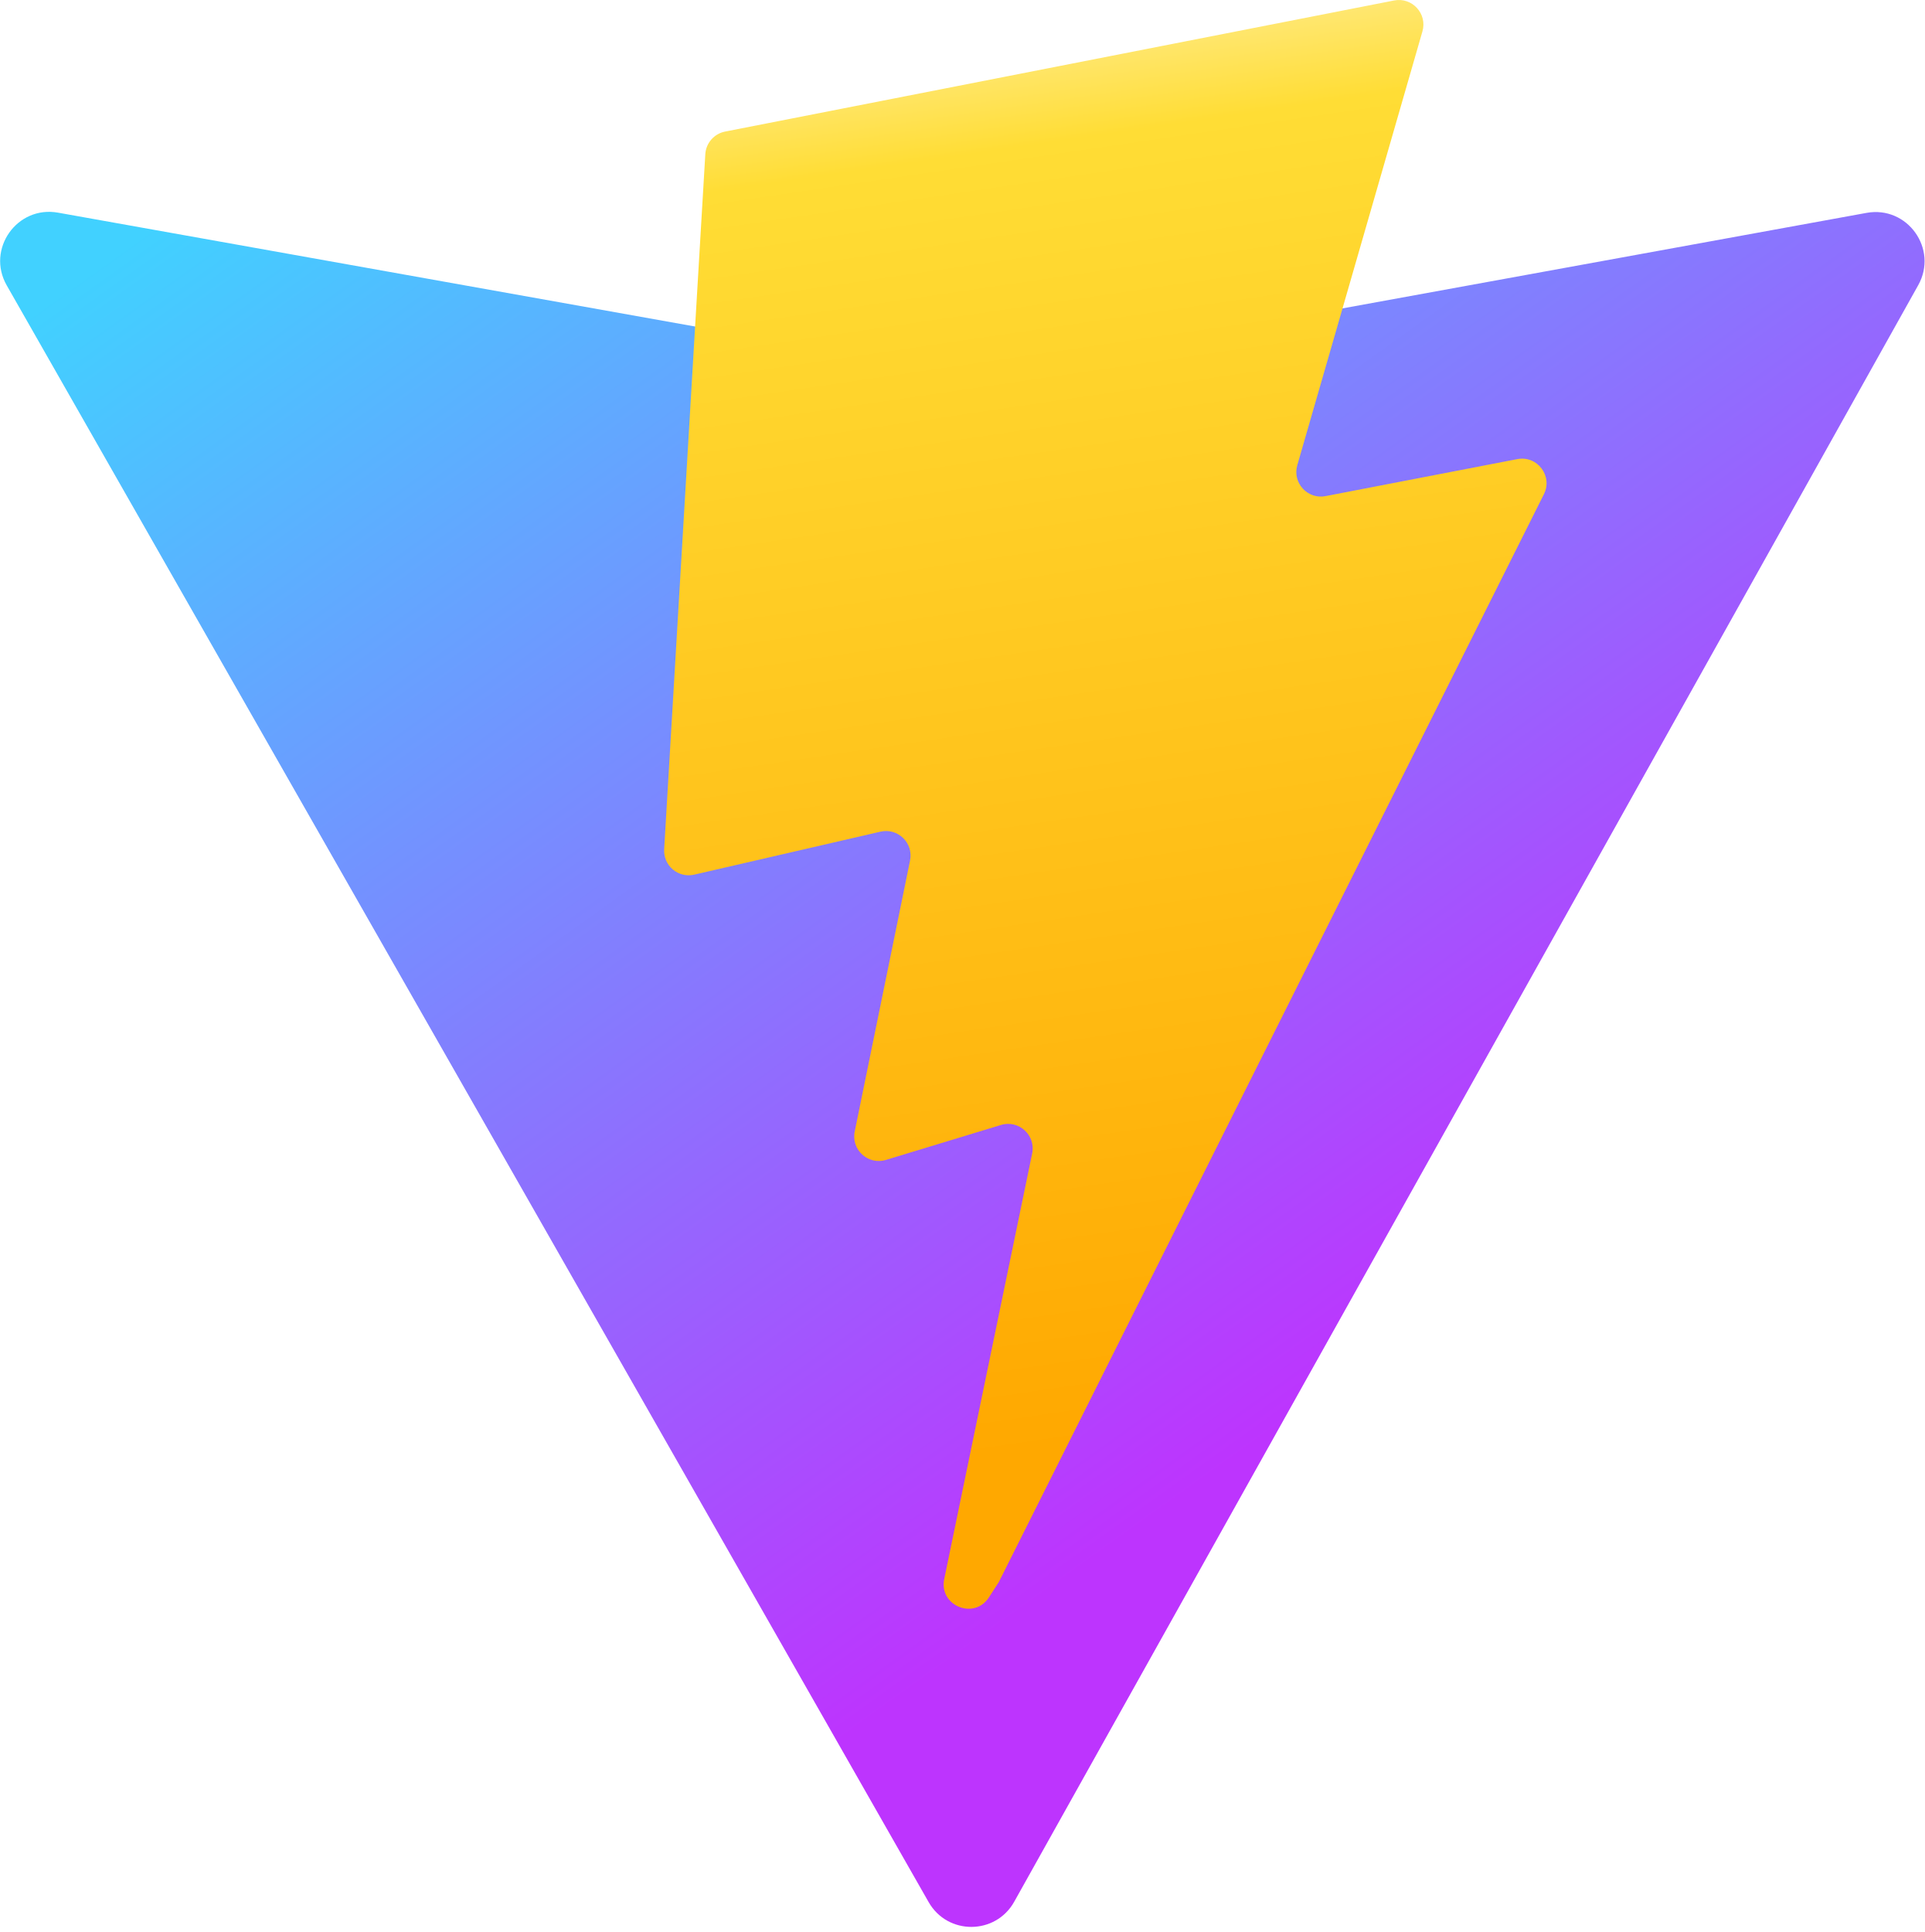
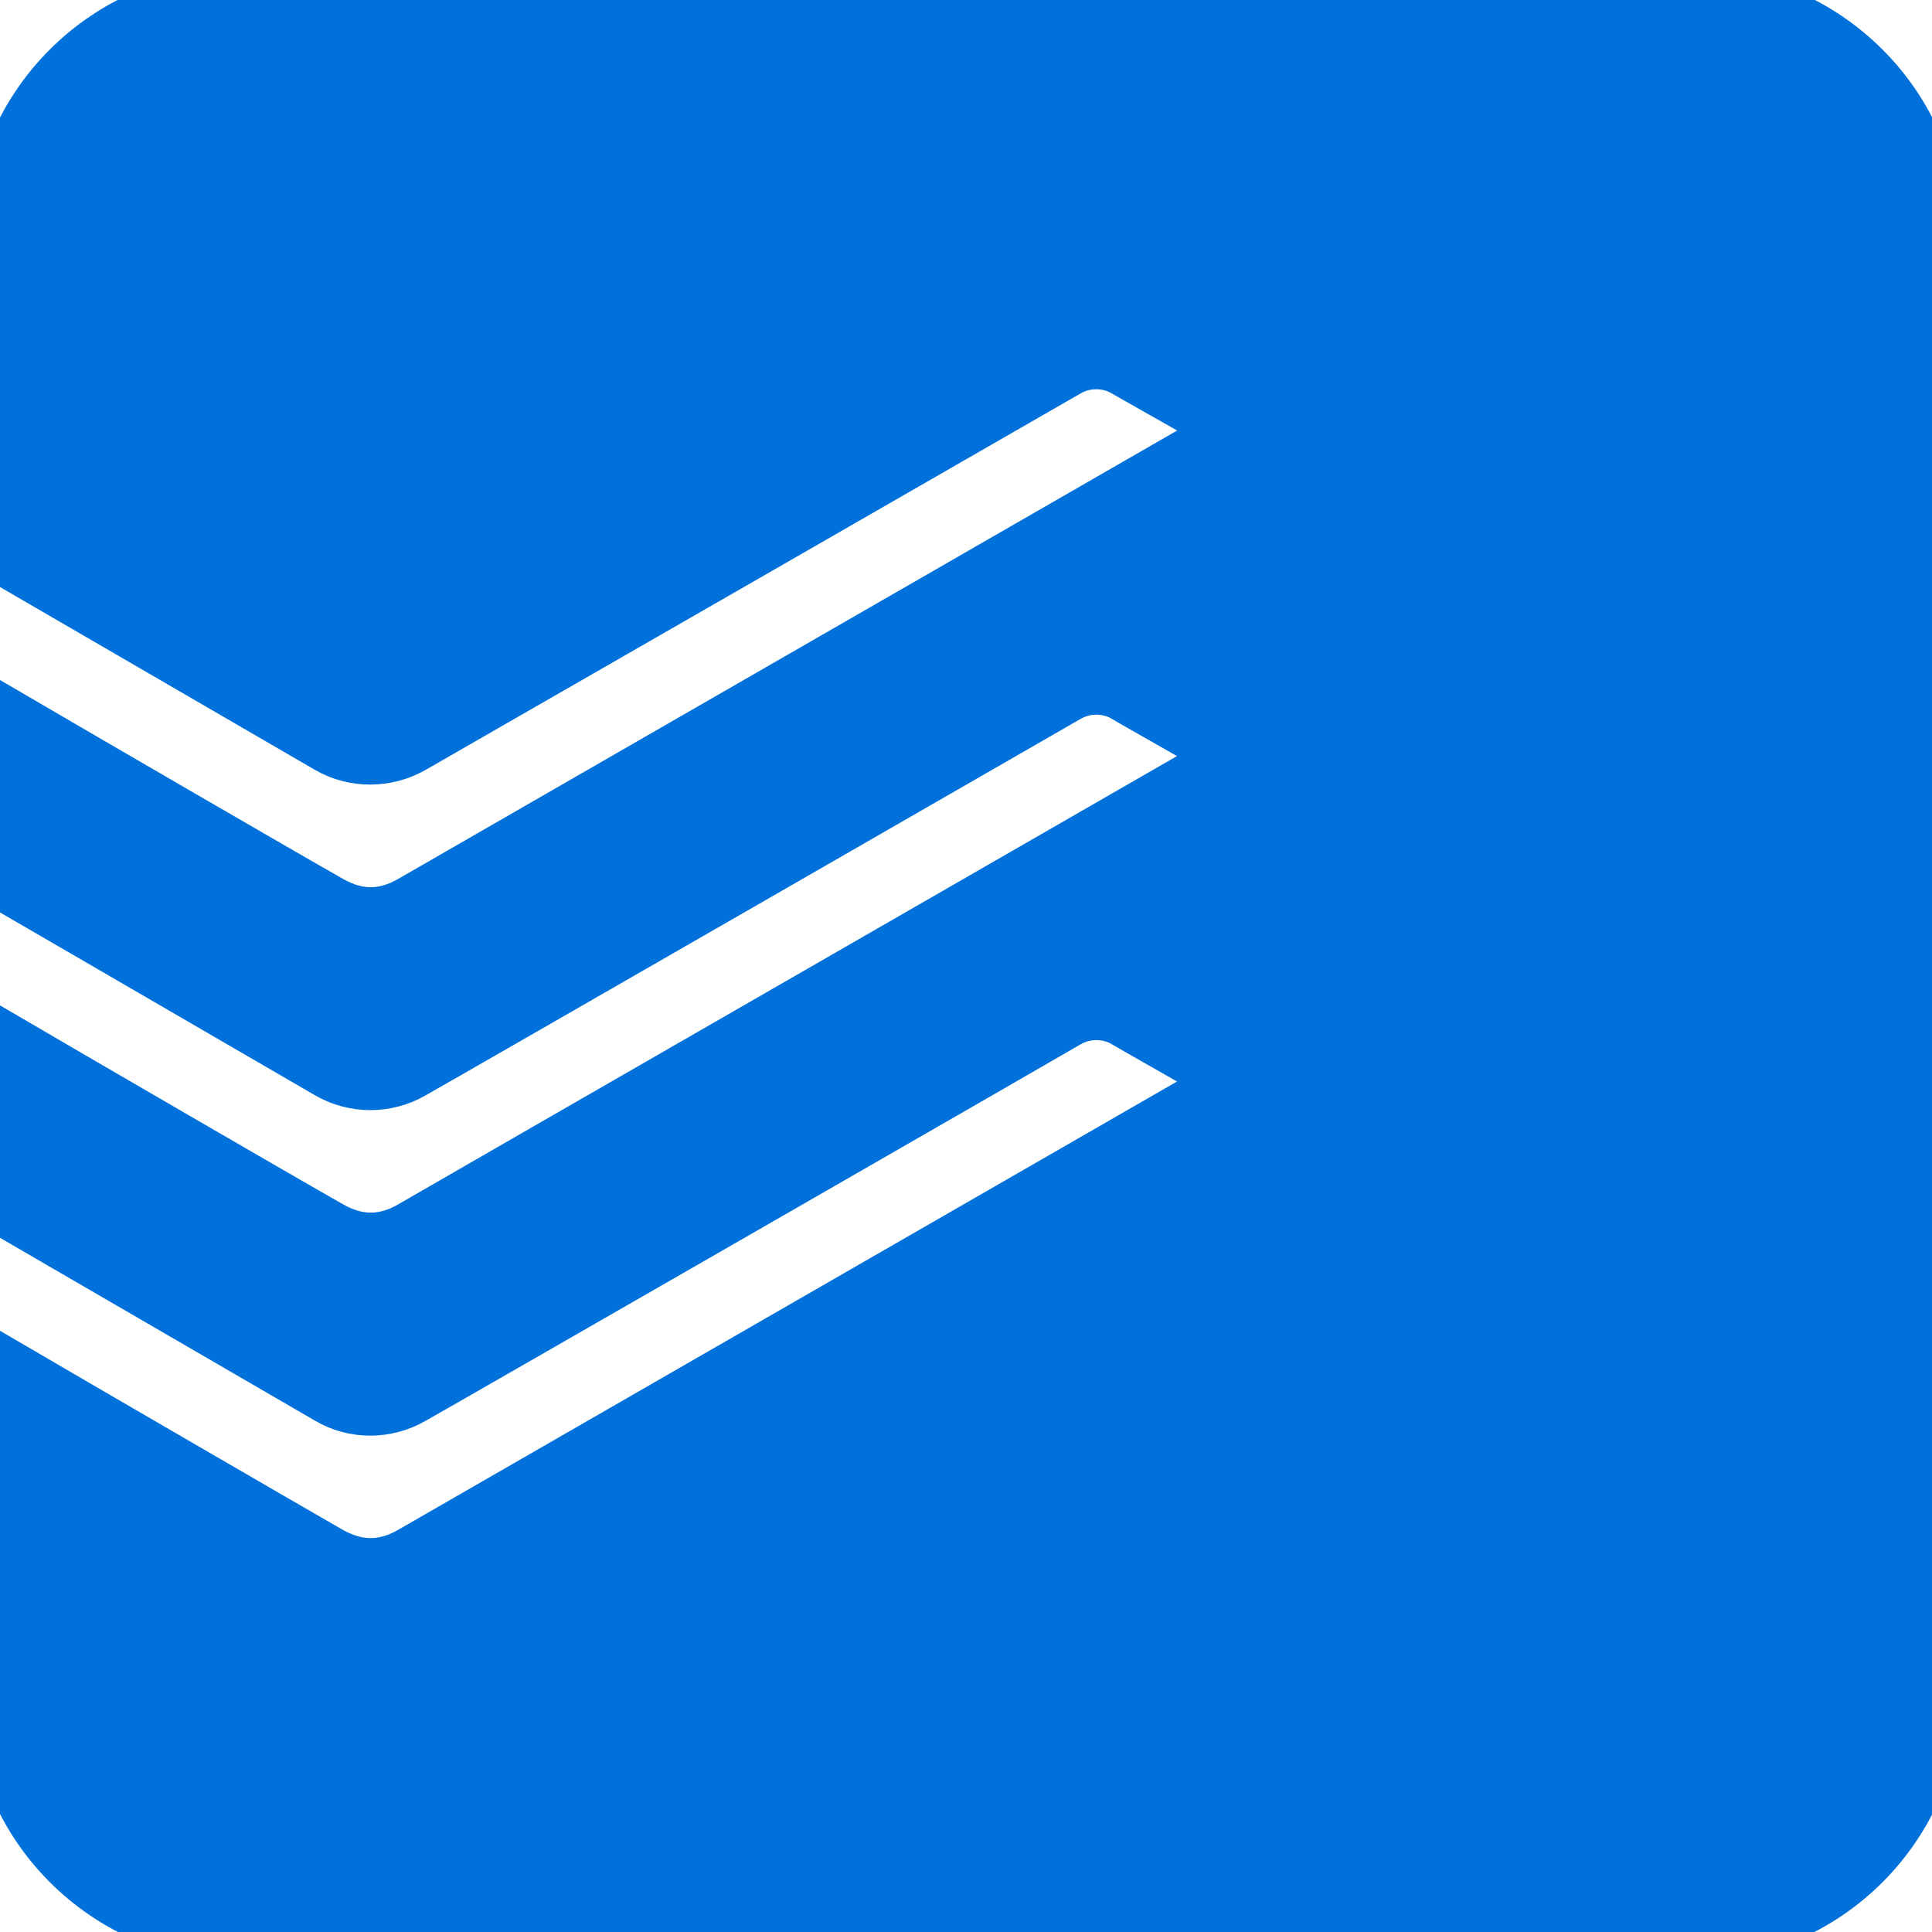
- <svg xmlns="http://www.w3.org/2000/svg" aria-hidden="true" role="img" class="iconify iconify--logos" width="31.88" height="32" preserveAspectRatio="xMidYMid meet" viewBox="0 0 256 257">
-   <defs>
-     <linearGradient id="IconifyId1813088fe1fbc01fb466" x1="-.828%" x2="57.636%" y1="7.652%" y2="78.411%">
-       <stop offset="0%" stop-color="#41D1FF" />
-       <stop offset="100%" stop-color="#BD34FE" />
-     </linearGradient>
-     <linearGradient id="IconifyId1813088fe1fbc01fb467" x1="43.376%" x2="50.316%" y1="2.242%" y2="89.03%">
-       <stop offset="0%" stop-color="#FFEA83" />
-       <stop offset="8.333%" stop-color="#FFDD35" />
-       <stop offset="100%" stop-color="#FFA800" />
-     </linearGradient>
-   </defs>
-   <path fill="url(#IconifyId1813088fe1fbc01fb466)" d="M255.153 37.938L134.897 252.976c-2.483 4.44-8.862 4.466-11.382.048L.875 37.958c-2.746-4.814 1.371-10.646 6.827-9.67l120.385 21.517a6.537 6.537 0 0 0 2.322-.004l117.867-21.483c5.438-.991 9.574 4.796 6.877 9.62Z" />
-   <path fill="url(#IconifyId1813088fe1fbc01fb467)" d="M185.432.063L96.44 17.501a3.268 3.268 0 0 0-2.634 3.014l-5.474 92.456a3.268 3.268 0 0 0 3.997 3.378l24.777-5.718c2.318-.535 4.413 1.507 3.936 3.838l-7.361 36.047c-.495 2.426 1.782 4.5 4.151 3.78l15.304-4.649c2.372-.72 4.652 1.36 4.15 3.788l-11.698 56.621c-.732 3.542 3.979 5.473 5.943 2.437l1.313-2.028l72.516-144.72c1.215-2.423-.88-5.186-3.54-4.672l-25.505 4.922c-2.396.462-4.435-1.77-3.759-4.114l16.646-57.705c.677-2.35-1.37-4.583-3.769-4.113Z" />
+ <svg xmlns="http://www.w3.org/2000/svg" fill="#0071db" width="800px" height="800px" viewBox="0 0 32 32" stroke="#0071db">
+   <g id="SVGRepo_bgCarrier" stroke-width="0" />
+   <g id="SVGRepo_tracerCarrier" stroke-linecap="round" stroke-linejoin="round" />
+   <g id="SVGRepo_iconCarrier">
+     <path d="M28 0h-24c-2.197 0-4 1.803-4 4v5.145c0 0 5.14 2.985 5.464 3.172 0.411 0.24 0.927 0.235 1.339 0 0.348-0.197 10.692-6.145 10.848-6.235 0.371-0.213 0.771-0.14 0.995-0.009 0.219 0.124 0.813 0.463 1.12 0.635 0.313 0.183 0.297 0.672 0.021 0.833l-12.948 7.453c-0.464 0.265-0.921 0.271-1.401 0-0.801-0.453-4.109-2.375-5.437-3.151v2.692l5.464 3.172c0.411 0.24 0.927 0.24 1.339 0 0.348-0.192 10.692-6.145 10.848-6.235 0.371-0.213 0.771-0.14 0.995-0.009 0.219 0.129 0.813 0.463 1.12 0.64 0.313 0.177 0.297 0.667 0.021 0.828s-12.385 7.125-12.948 7.453c-0.464 0.265-0.921 0.271-1.401 0-0.801-0.453-4.109-2.375-5.437-3.151v2.692l5.464 3.172c0.411 0.245 0.927 0.24 1.339 0 0.348-0.192 10.692-6.14 10.848-6.235 0.371-0.213 0.771-0.14 0.995-0.009 0.219 0.129 0.813 0.463 1.12 0.64 0.313 0.177 0.297 0.667 0.021 0.828l-12.948 7.453c-0.464 0.265-0.921 0.271-1.401 0.005-0.801-0.459-4.109-2.38-5.437-3.156v5.375c0 2.197 1.803 4 4 4h24c2.197 0 4-1.803 4-4v-24c0-2.197-1.803-4-4-4z" />
+   </g>
</svg>
